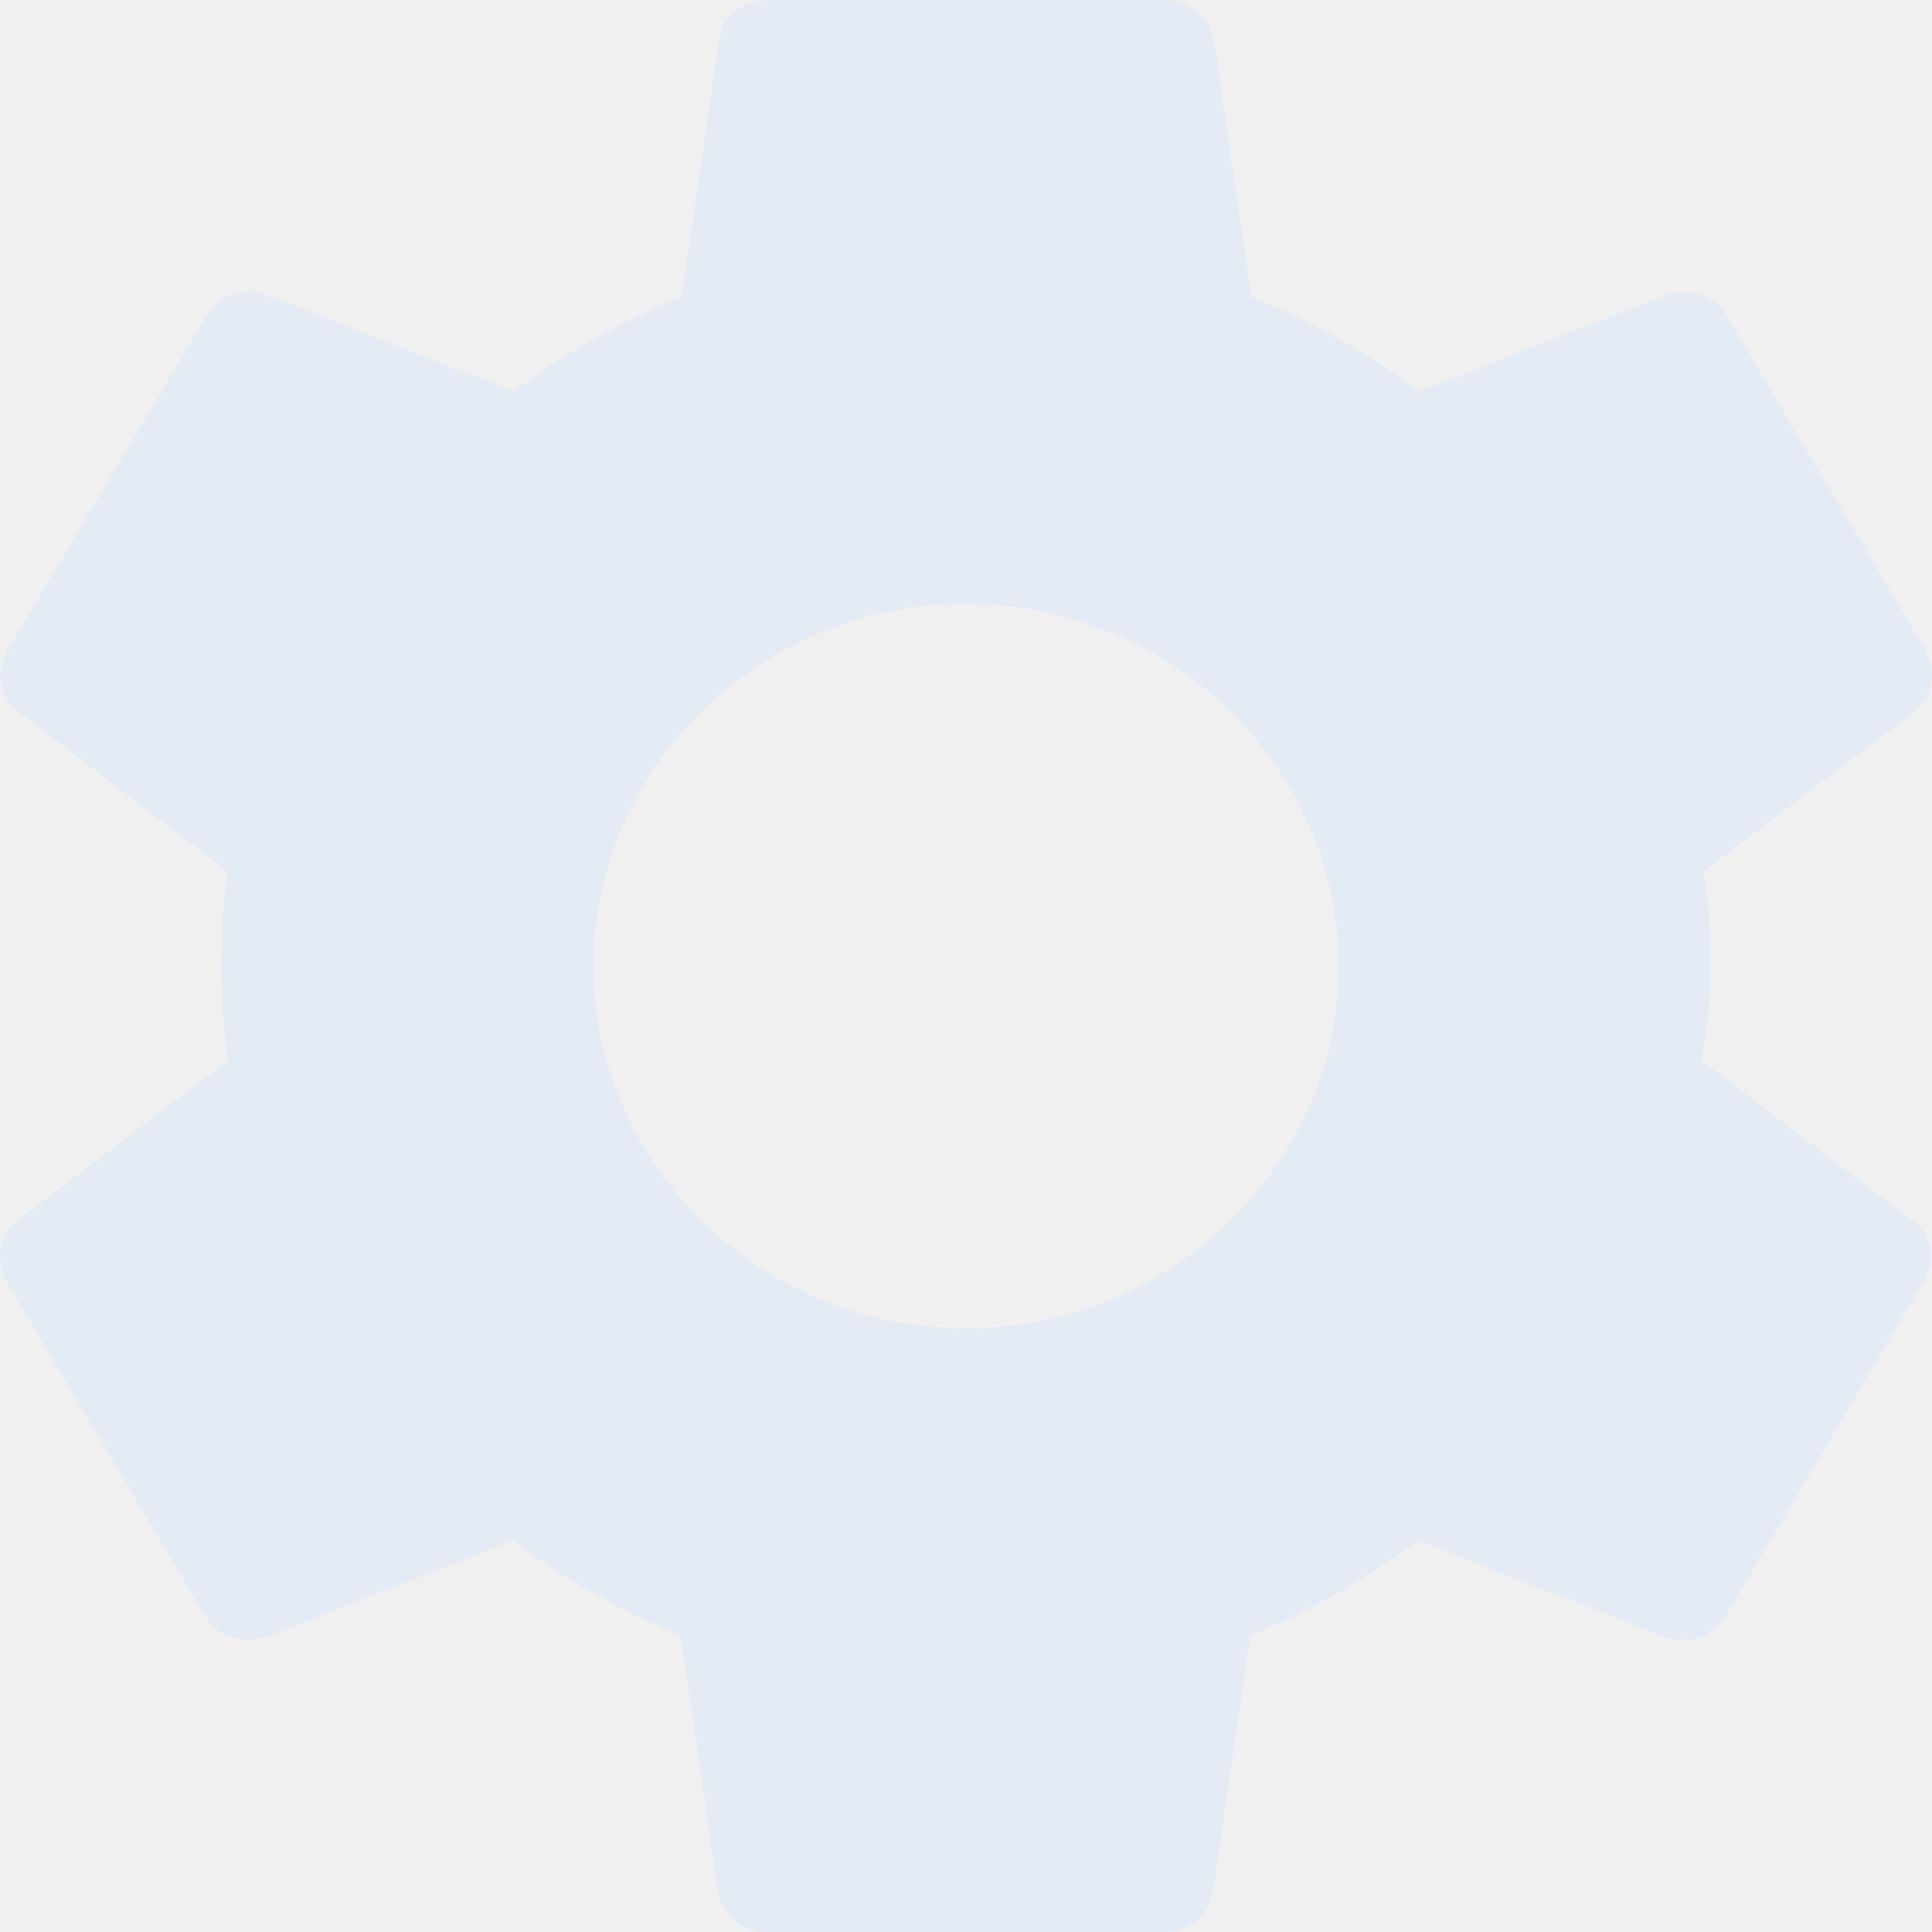
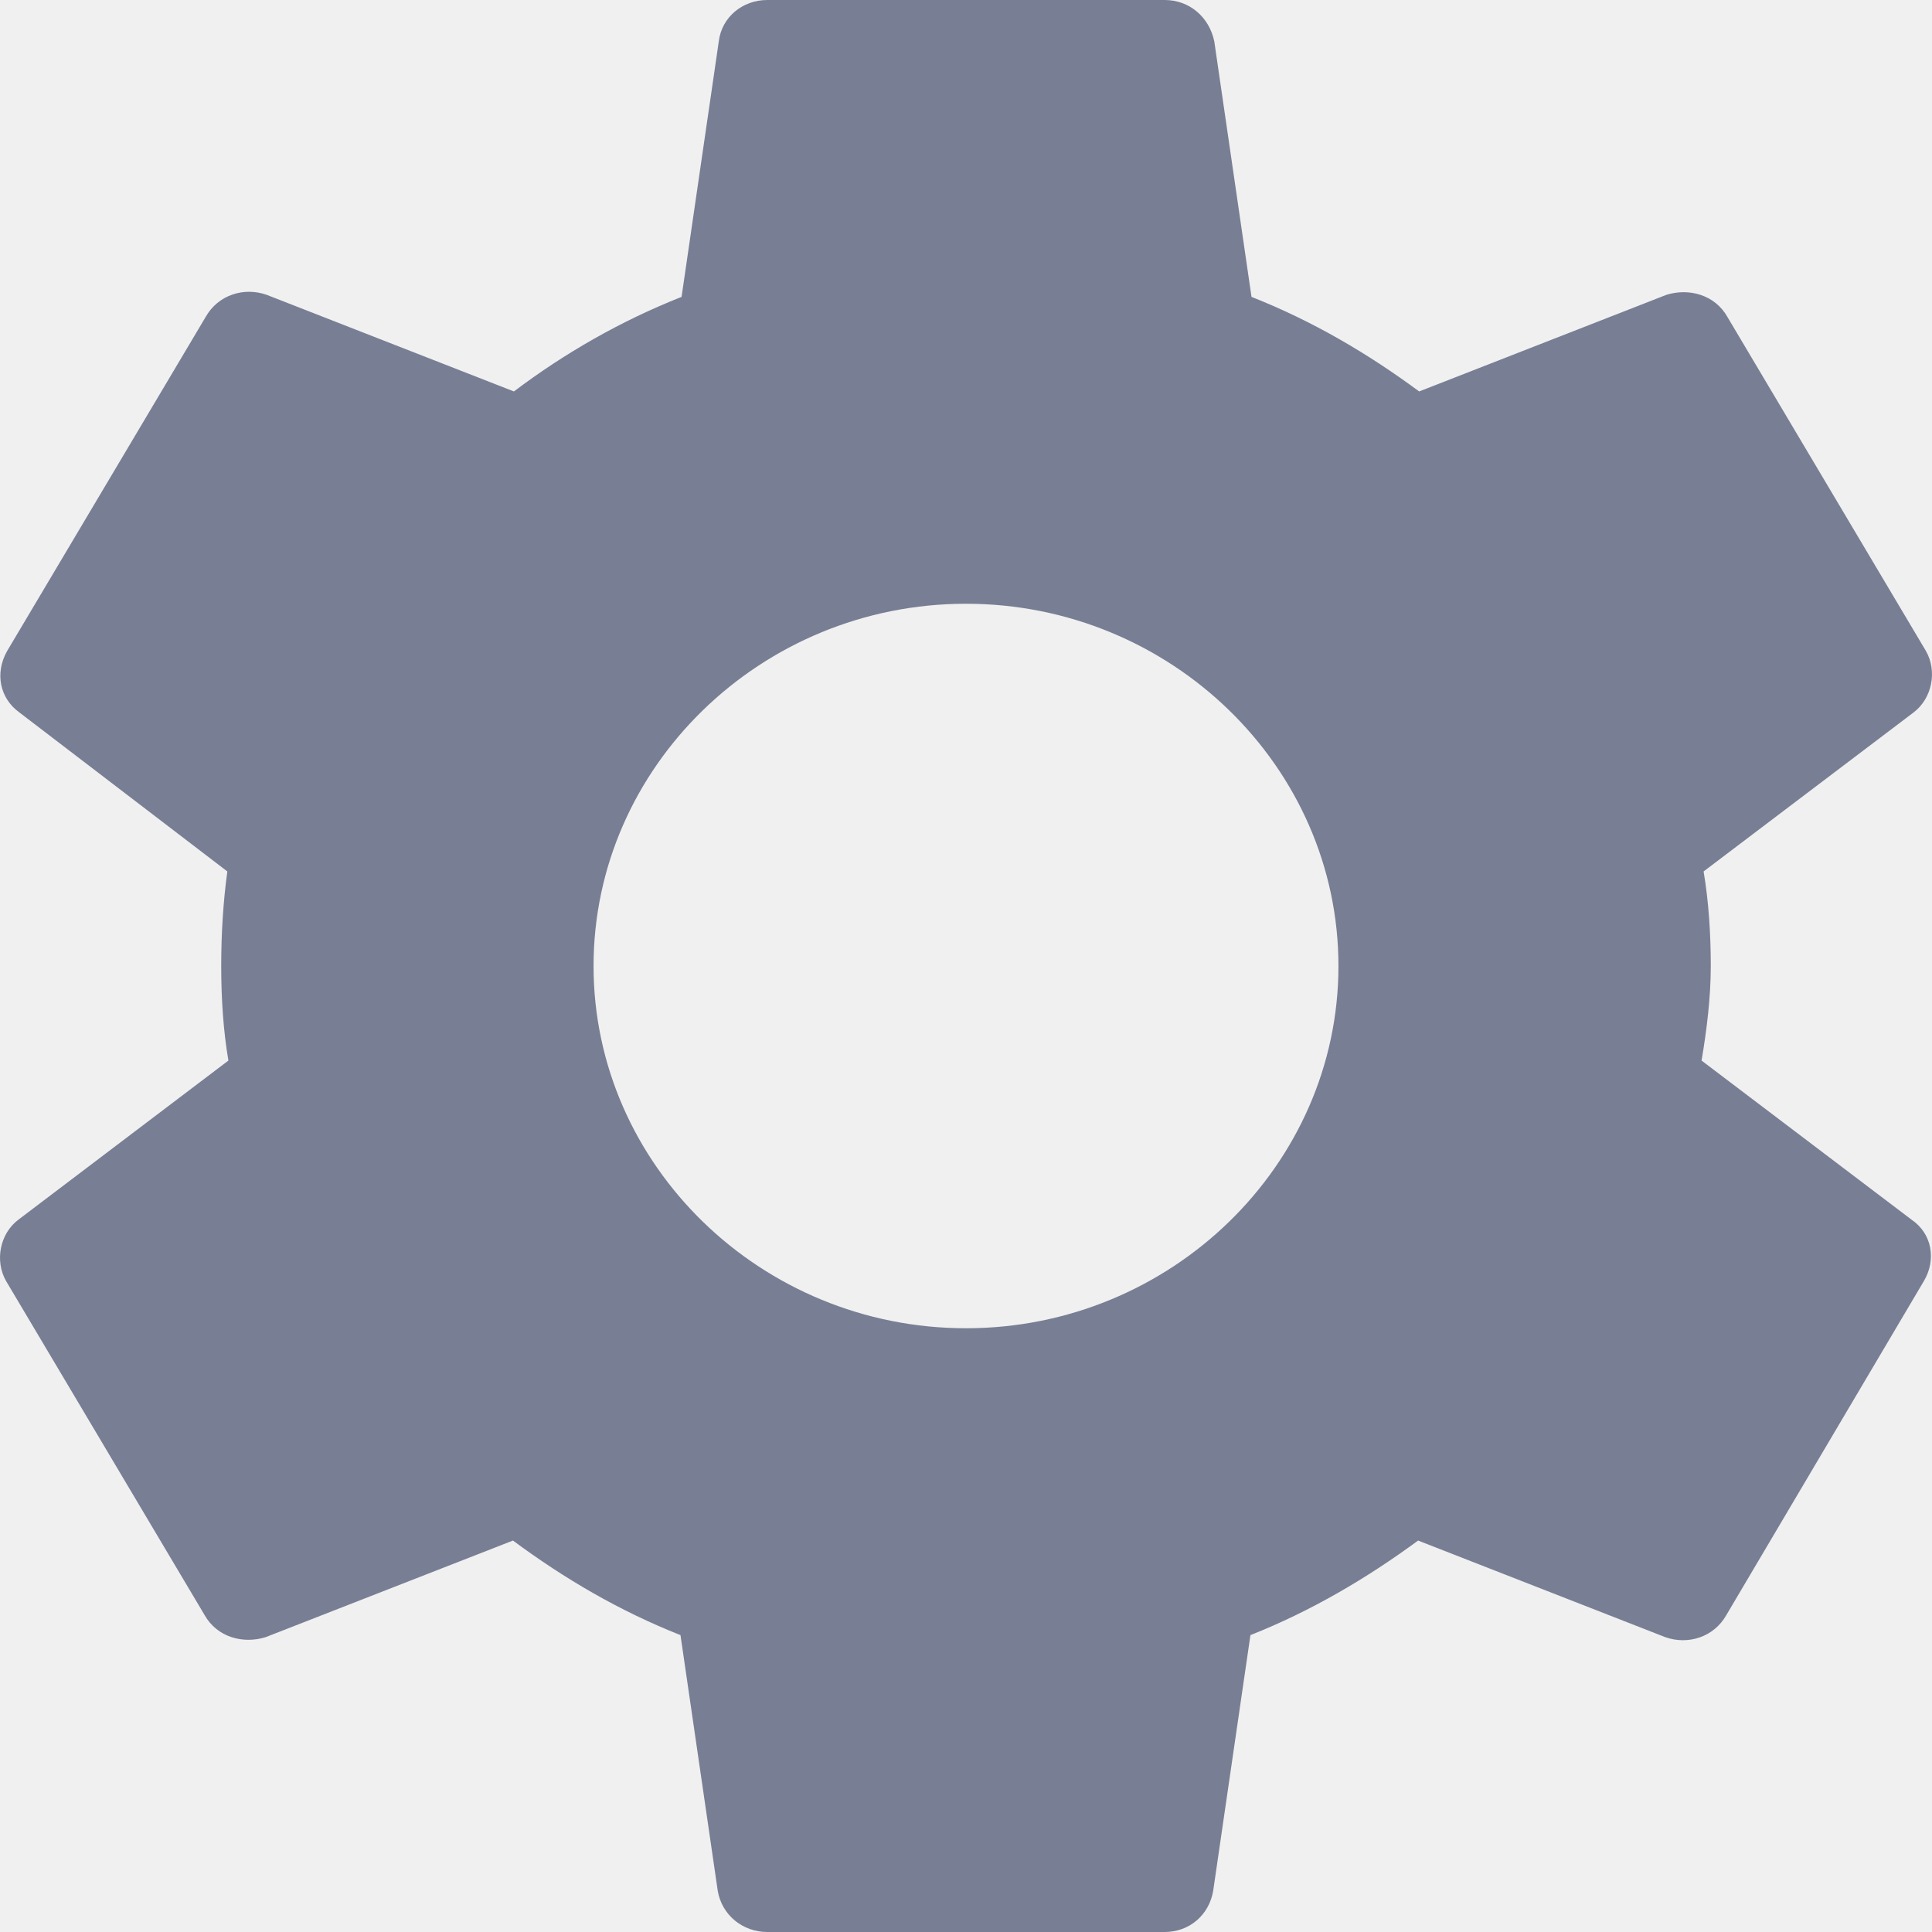
<svg xmlns="http://www.w3.org/2000/svg" width="18" height="18" viewBox="0 0 18 18" fill="none">
  <g clip-path="url(#clip0_266_5)">
-     <path d="M2.118 8.119C2.08 8.4 2.061 8.691 2.061 9C2.061 9.3 2.08 9.6 2.128 9.881L0.172 11.363C-0.002 11.494 -0.05 11.747 0.056 11.934L1.906 15.047C2.022 15.253 2.263 15.319 2.475 15.253L4.779 14.353C5.26 14.709 5.771 15.009 6.34 15.234L6.687 17.616C6.725 17.841 6.918 18 7.149 18H10.851C11.082 18 11.265 17.841 11.303 17.616L11.65 15.234C12.219 15.009 12.74 14.7 13.212 14.353L15.515 15.253C15.727 15.328 15.968 15.253 16.084 15.047L17.925 11.934C18.041 11.738 18.002 11.494 17.809 11.363L15.853 9.881C15.901 9.6 15.939 9.291 15.939 9C15.939 8.709 15.92 8.4 15.872 8.119L17.828 6.638C18.002 6.506 18.05 6.253 17.944 6.066L16.094 2.953C15.978 2.747 15.737 2.681 15.525 2.747L13.222 3.647C12.74 3.291 12.229 2.991 11.66 2.766L11.313 0.384C11.265 0.159 11.082 4.29153e-07 10.851 4.29153e-07H7.149C6.918 4.29153e-07 6.725 0.159 6.697 0.384L6.35 2.766C5.781 2.991 5.26 3.291 4.788 3.647L2.485 2.747C2.273 2.672 2.032 2.747 1.916 2.953L0.066 6.066C-0.05 6.272 -0.002 6.506 0.181 6.638L2.118 8.119ZM9 5.625C10.908 5.625 12.47 7.144 12.47 9C12.47 10.856 10.908 12.375 9 12.375C7.092 12.375 5.53 10.856 5.53 9C5.53 7.144 7.092 5.625 9 5.625Z" fill="#E5EBF5" />
+     <path d="M2.118 8.119C2.08 8.4 2.061 8.691 2.061 9C2.061 9.3 2.08 9.6 2.128 9.881L0.172 11.363C-0.002 11.494 -0.05 11.747 0.056 11.934L1.906 15.047C2.022 15.253 2.263 15.319 2.475 15.253L4.779 14.353C5.26 14.709 5.771 15.009 6.34 15.234L6.687 17.616C6.725 17.841 6.918 18 7.149 18H10.851C11.082 18 11.265 17.841 11.303 17.616L11.65 15.234C12.219 15.009 12.74 14.7 13.212 14.353L15.515 15.253C15.727 15.328 15.968 15.253 16.084 15.047L17.925 11.934C18.041 11.738 18.002 11.494 17.809 11.363L15.853 9.881C15.901 9.6 15.939 9.291 15.939 9C15.939 8.709 15.92 8.4 15.872 8.119L17.828 6.638C18.002 6.506 18.05 6.253 17.944 6.066L16.094 2.953C15.978 2.747 15.737 2.681 15.525 2.747L13.222 3.647C12.74 3.291 12.229 2.991 11.66 2.766L11.313 0.384C11.265 0.159 11.082 4.29153e-07 10.851 4.29153e-07H7.149C6.918 4.29153e-07 6.725 0.159 6.697 0.384L6.35 2.766C5.781 2.991 5.26 3.291 4.788 3.647L2.485 2.747C2.273 2.672 2.032 2.747 1.916 2.953L0.066 6.066C-0.05 6.272 -0.002 6.506 0.181 6.638L2.118 8.119ZM9 5.625C10.908 5.625 12.47 7.144 12.47 9C12.47 10.856 10.908 12.375 9 12.375C7.092 12.375 5.53 10.856 5.53 9C5.53 7.144 7.092 5.625 9 5.625Z" fill="#787e94" />
  </g>
  <defs>
    <clipPath id="clip0_266_5">
-       <rect width="18" height="18" fill="white" />
+       <rect width="18" height="18" fill="#787e94" />
    </clipPath>
  </defs>
</svg>
